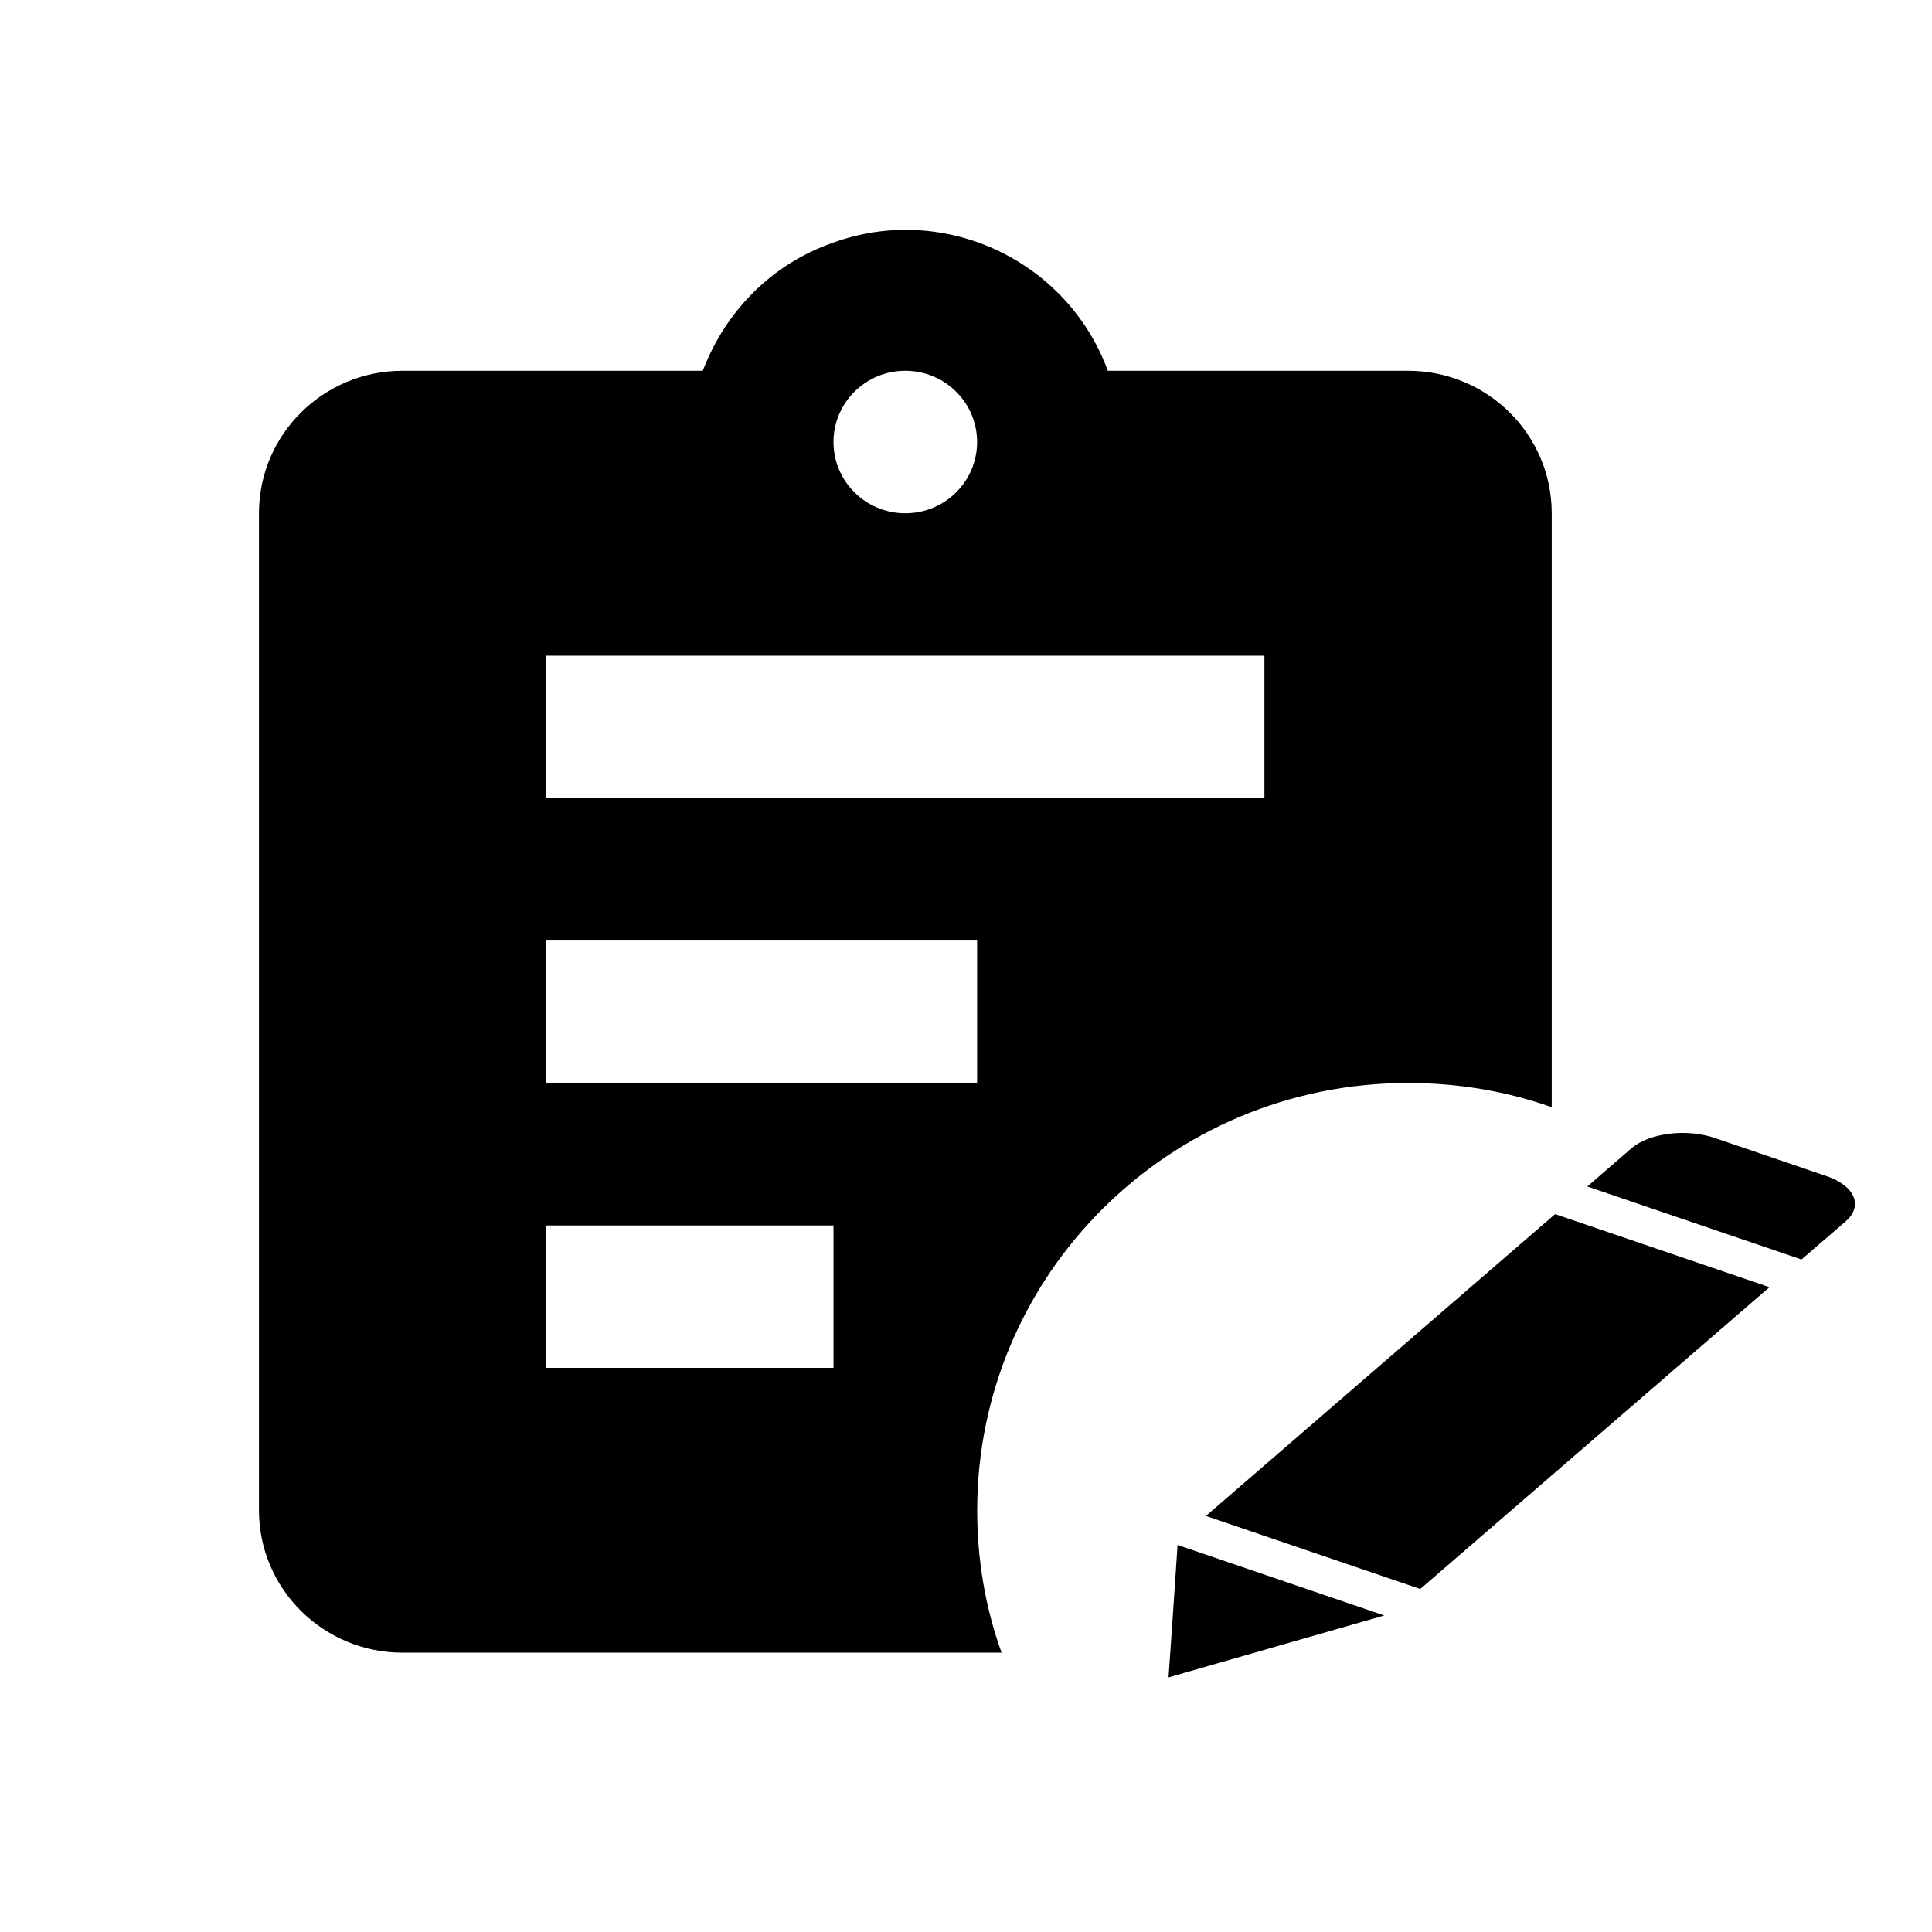
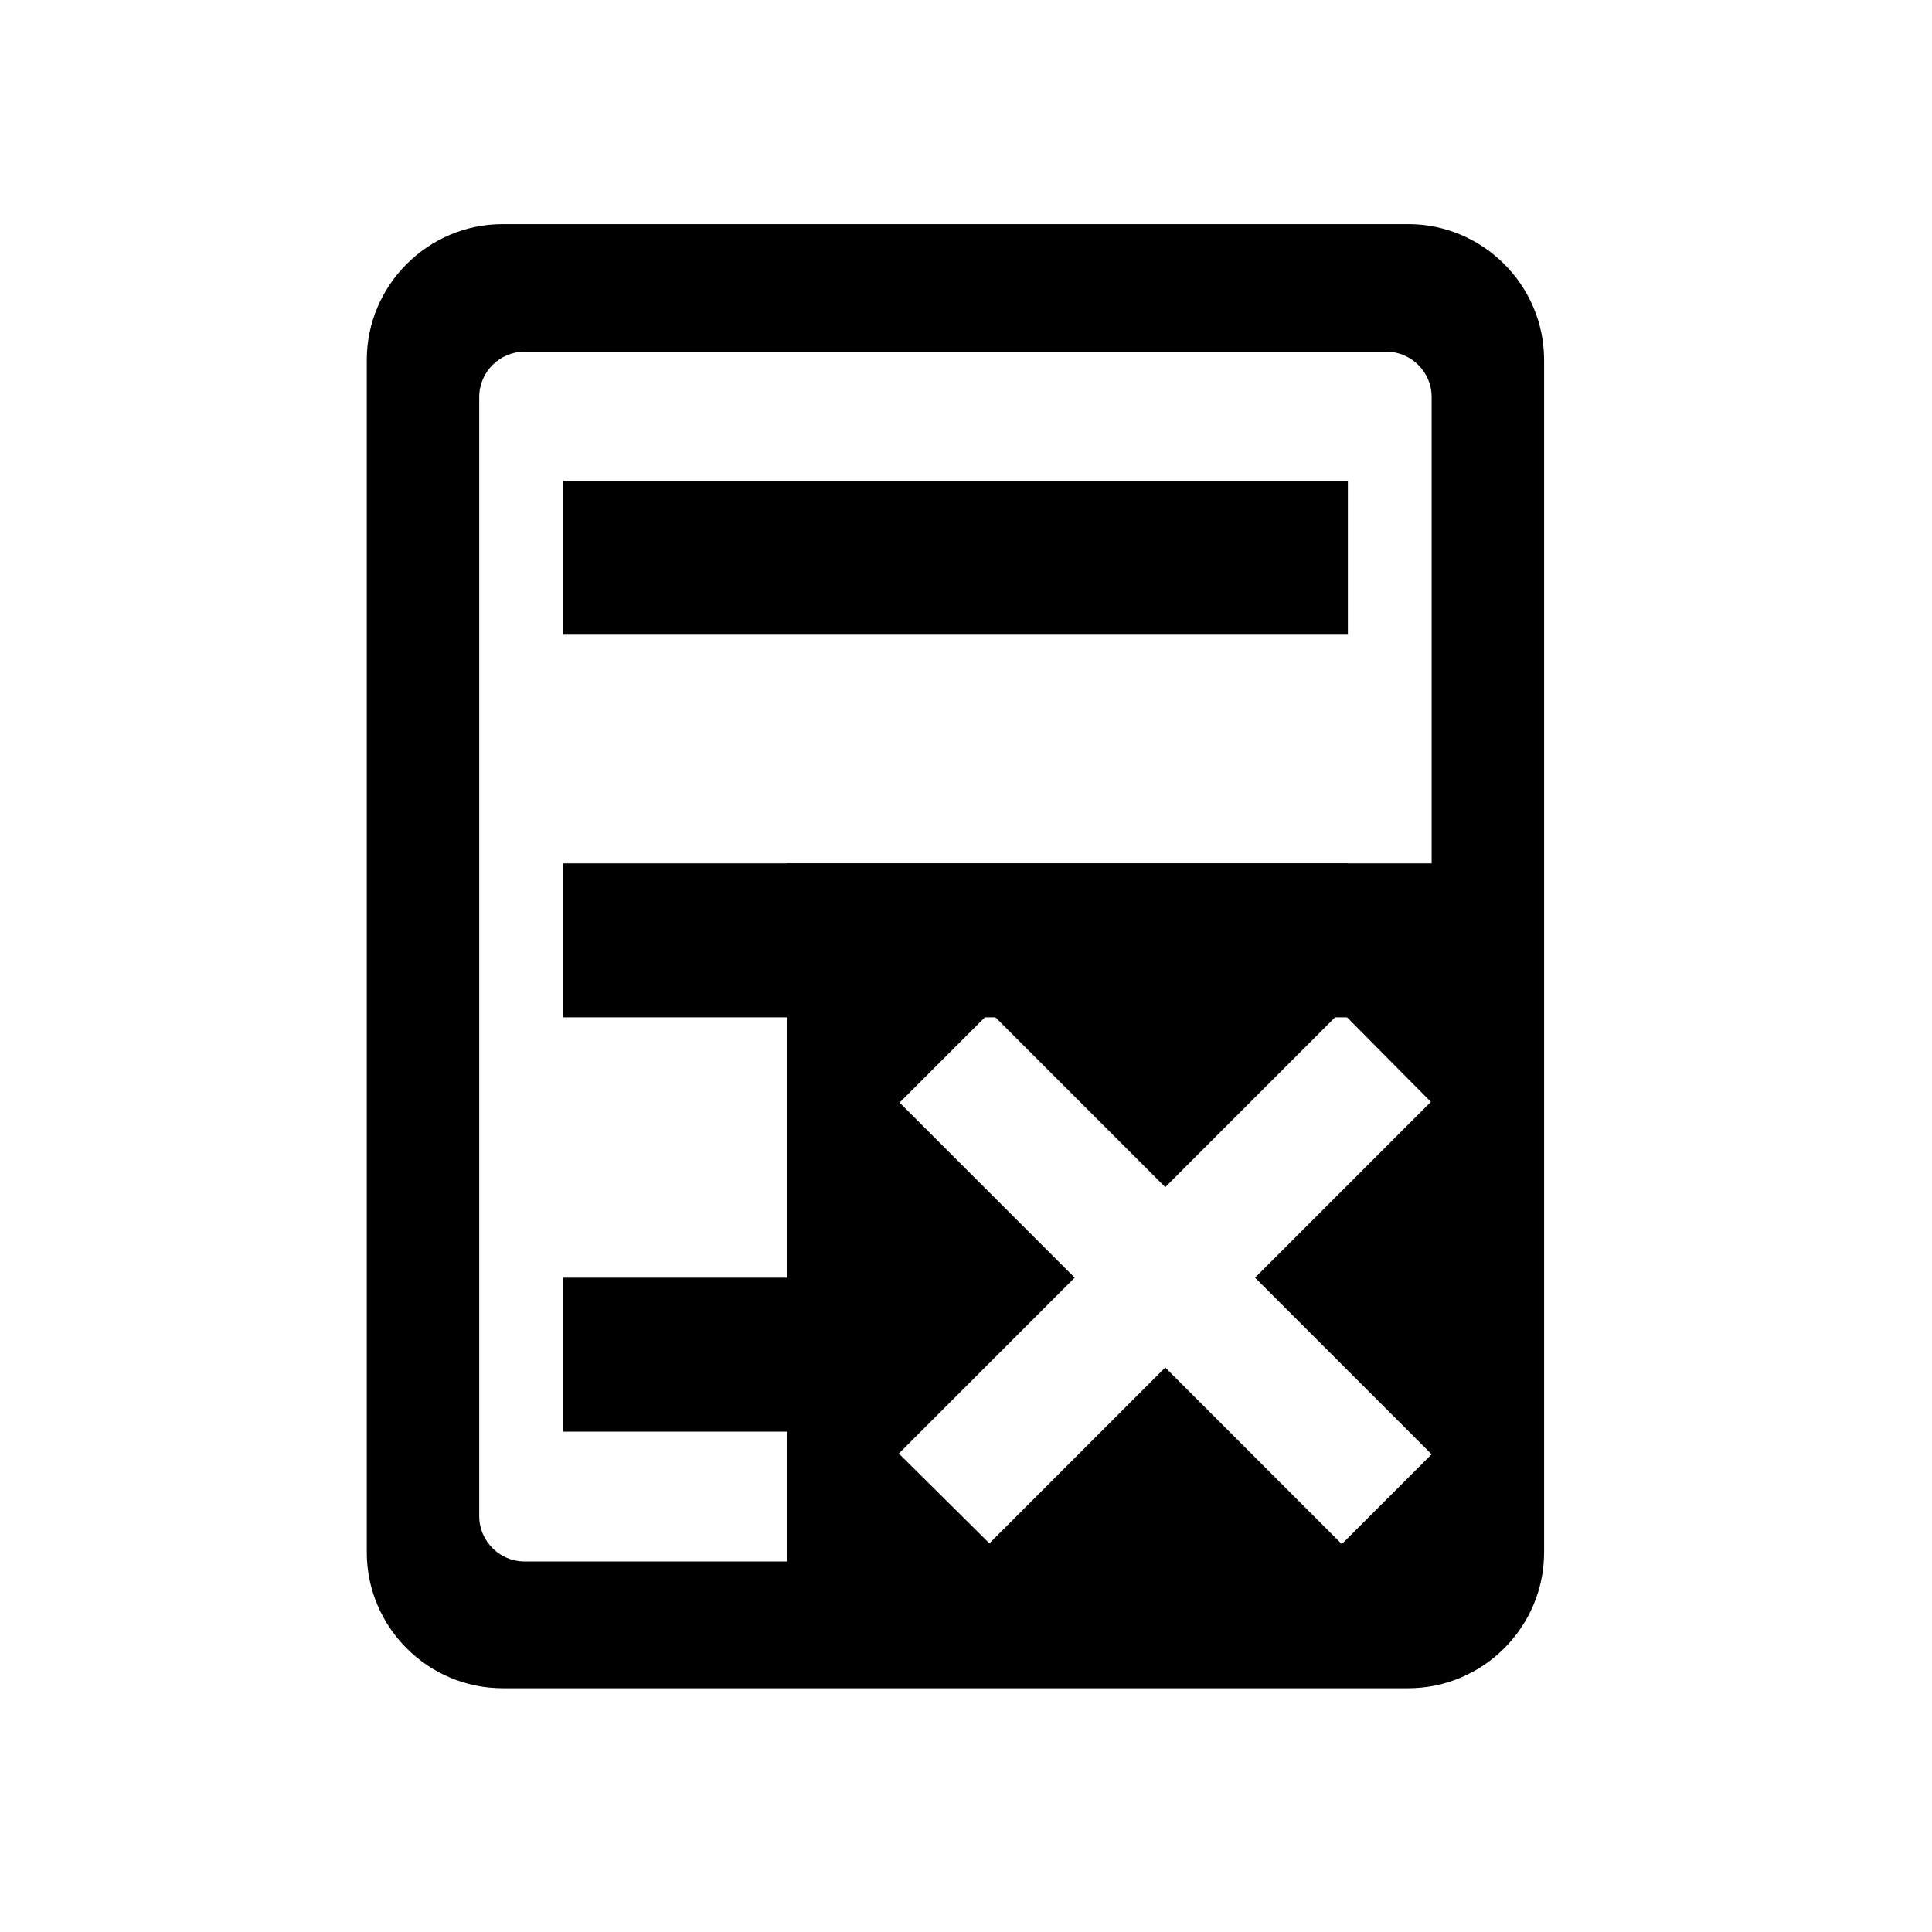
- <svg xmlns="http://www.w3.org/2000/svg" width="24" height="24">
+ <svg xmlns="http://www.w3.org/2000/svg" version="1.1" id="Layer_11" x="0px" y="0px" viewBox="0 0 256 256" style="enable-background:new 0 0 256 256;" xml:space="preserve">
+   <style type="text/css">
+ 	.st0{fill-rule:evenodd;clip-rule:evenodd;}
+ </style>
  <g>
-     <g id="svg_2">
-       <path id="svg_1" d="m17.492,4.606a1.784,1.769 0 0 1 1.784,1.769l0,7.379c-0.571,-0.203 -1.178,-0.301 -1.784,-0.301c-2.962,0 -5.353,2.38 -5.353,5.308c0,0.602 0.098,1.203 0.303,1.769l-7.441,0a1.784,1.769 0 0 1 -1.784,-1.769l0,-12.386a1.784,1.769 0 0 1 1.784,-1.769l3.729,0c0.285,-0.743 0.856,-1.327 1.624,-1.593c1.365,-0.495 2.9,0.212 3.408,1.593l3.729,0m-6.245,0a0.892,0.885 0 0 0 -0.892,0.885a0.892,0.885 0 0 0 0.892,0.885a0.892,0.885 0 0 0 0.892,-0.885a0.892,0.885 0 0 0 -0.892,-0.885m-0.892,12.386l0,-1.769l-3.569,0l0,1.769l3.569,0m1.784,-3.539l0,-1.769l-5.353,0l0,1.769l5.353,0m3.569,-3.539l0,-1.769l-8.922,0l0,1.769l8.922,0" fill="#000000" />
+     <g>
+       <rect x="74.6" y="63.7" class="st0" width="104" height="20.4" />
    </g>
-     <path id="svg_8" d="m22.692,14.611l-1.391,-0.475c-0.351,-0.12 -0.814,-0.062 -1.035,0.129l-0.548,0.474l2.661,0.907l0.549,-0.474c0.22,-0.191 0.115,-0.442 -0.236,-0.561zm-7.71,4.221l2.661,0.907l4.338,-3.749l-2.663,-0.908l-4.337,3.749zm-0.407,1.153l-0.059,0.852l1.389,-0.399l1.291,-0.37l-2.568,-0.876l-0.053,0.792z" stroke-linecap="null" stroke-linejoin="null" stroke-dasharray="null" stroke-width="null" fill="#000000" />
+     <g>
+       <rect x="74.6" y="114.4" class="st0" width="104" height="20.4" />
+     </g>
+     <g>
+       <rect x="74.6" y="169.3" class="st0" width="39" height="20.4" />
+     </g>
  </g>
+   <path class="st0" d="M186.6,29.7h-120c-9.9,0-18,8.1-18,18v158c0,9.9,8.1,18,18,18h120c9.9,0,18-8.1,18-18v-158  C204.6,37.8,196.5,29.7,186.6,29.7z M104.3,206.9H69.5c-3.3,0-6-2.7-6-6V52.6c0-3.3,2.7-6,6-6h114.2c3.3,0,6,2.7,6,6v61.8h-85.4  C104.3,114.4,104.3,206.9,104.3,206.9z M177.8,204.6l-23.4-23.4l-23.3,23.3l-12-11.9l23.3-23.3l-23.2-23.2l12-12l23.2,23.2  l23.3-23.3l11.9,12l-23.3,23.3l23.4,23.4L177.8,204.6z" />
</svg>
